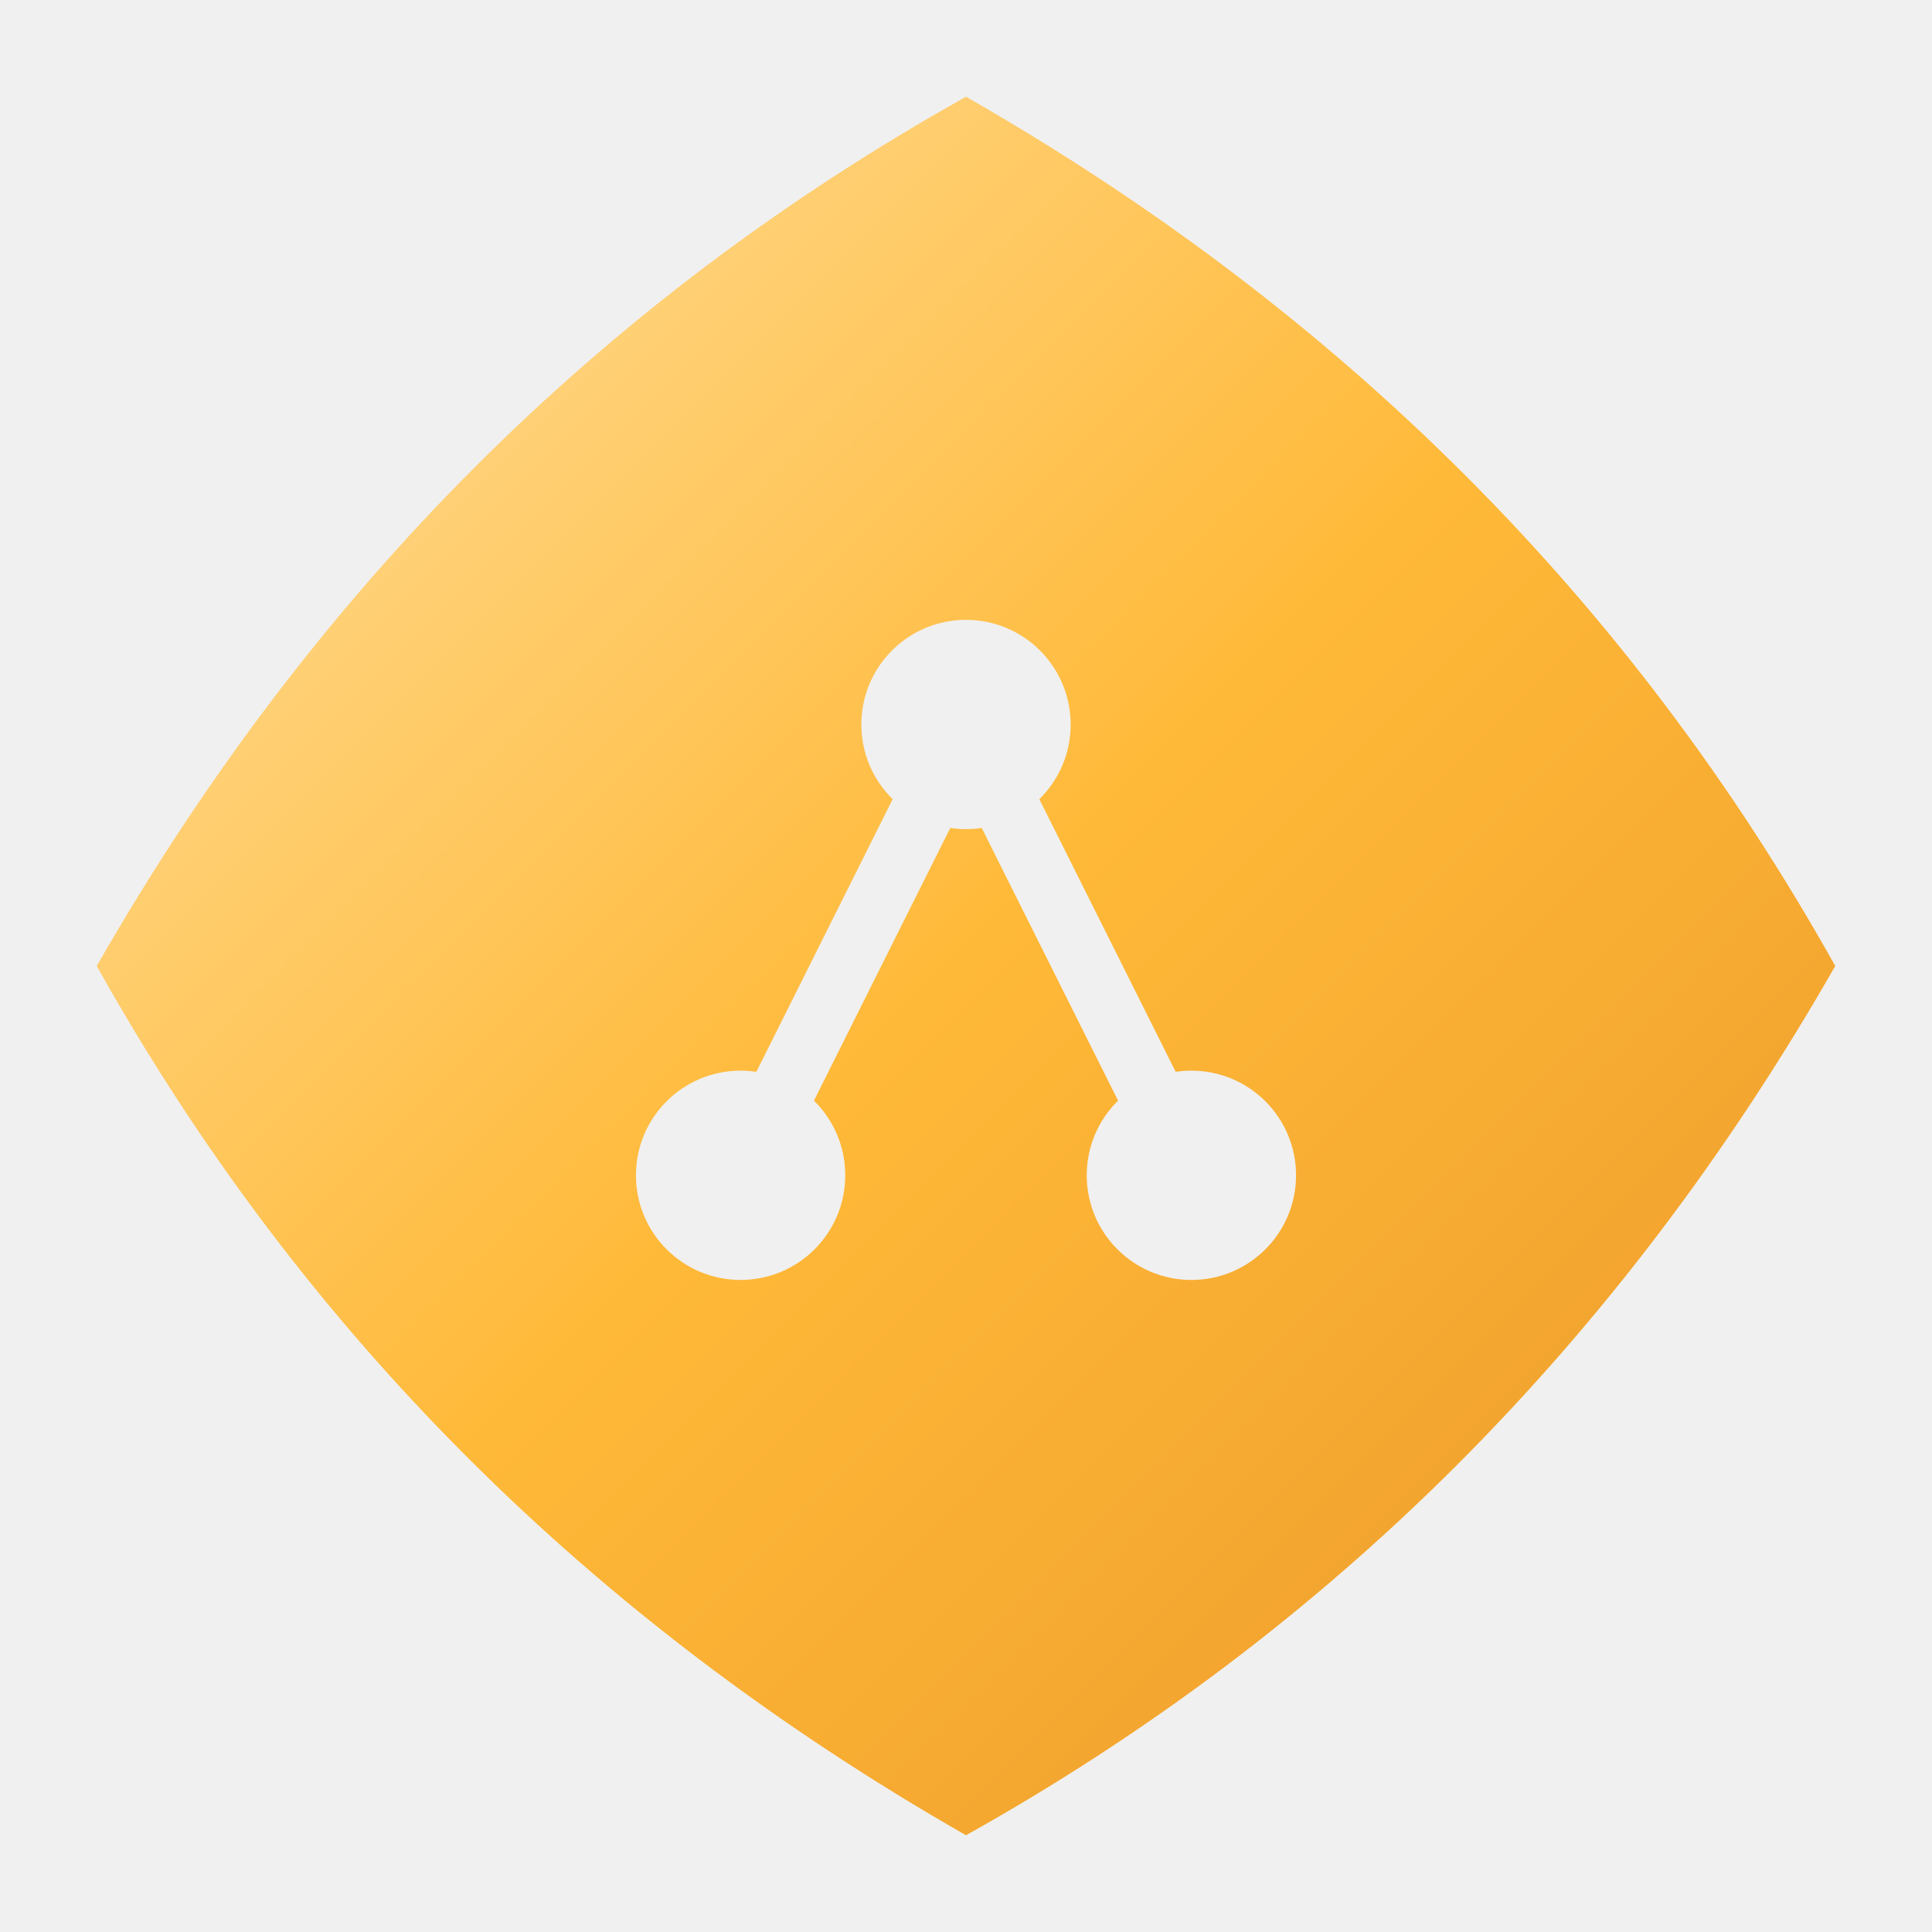
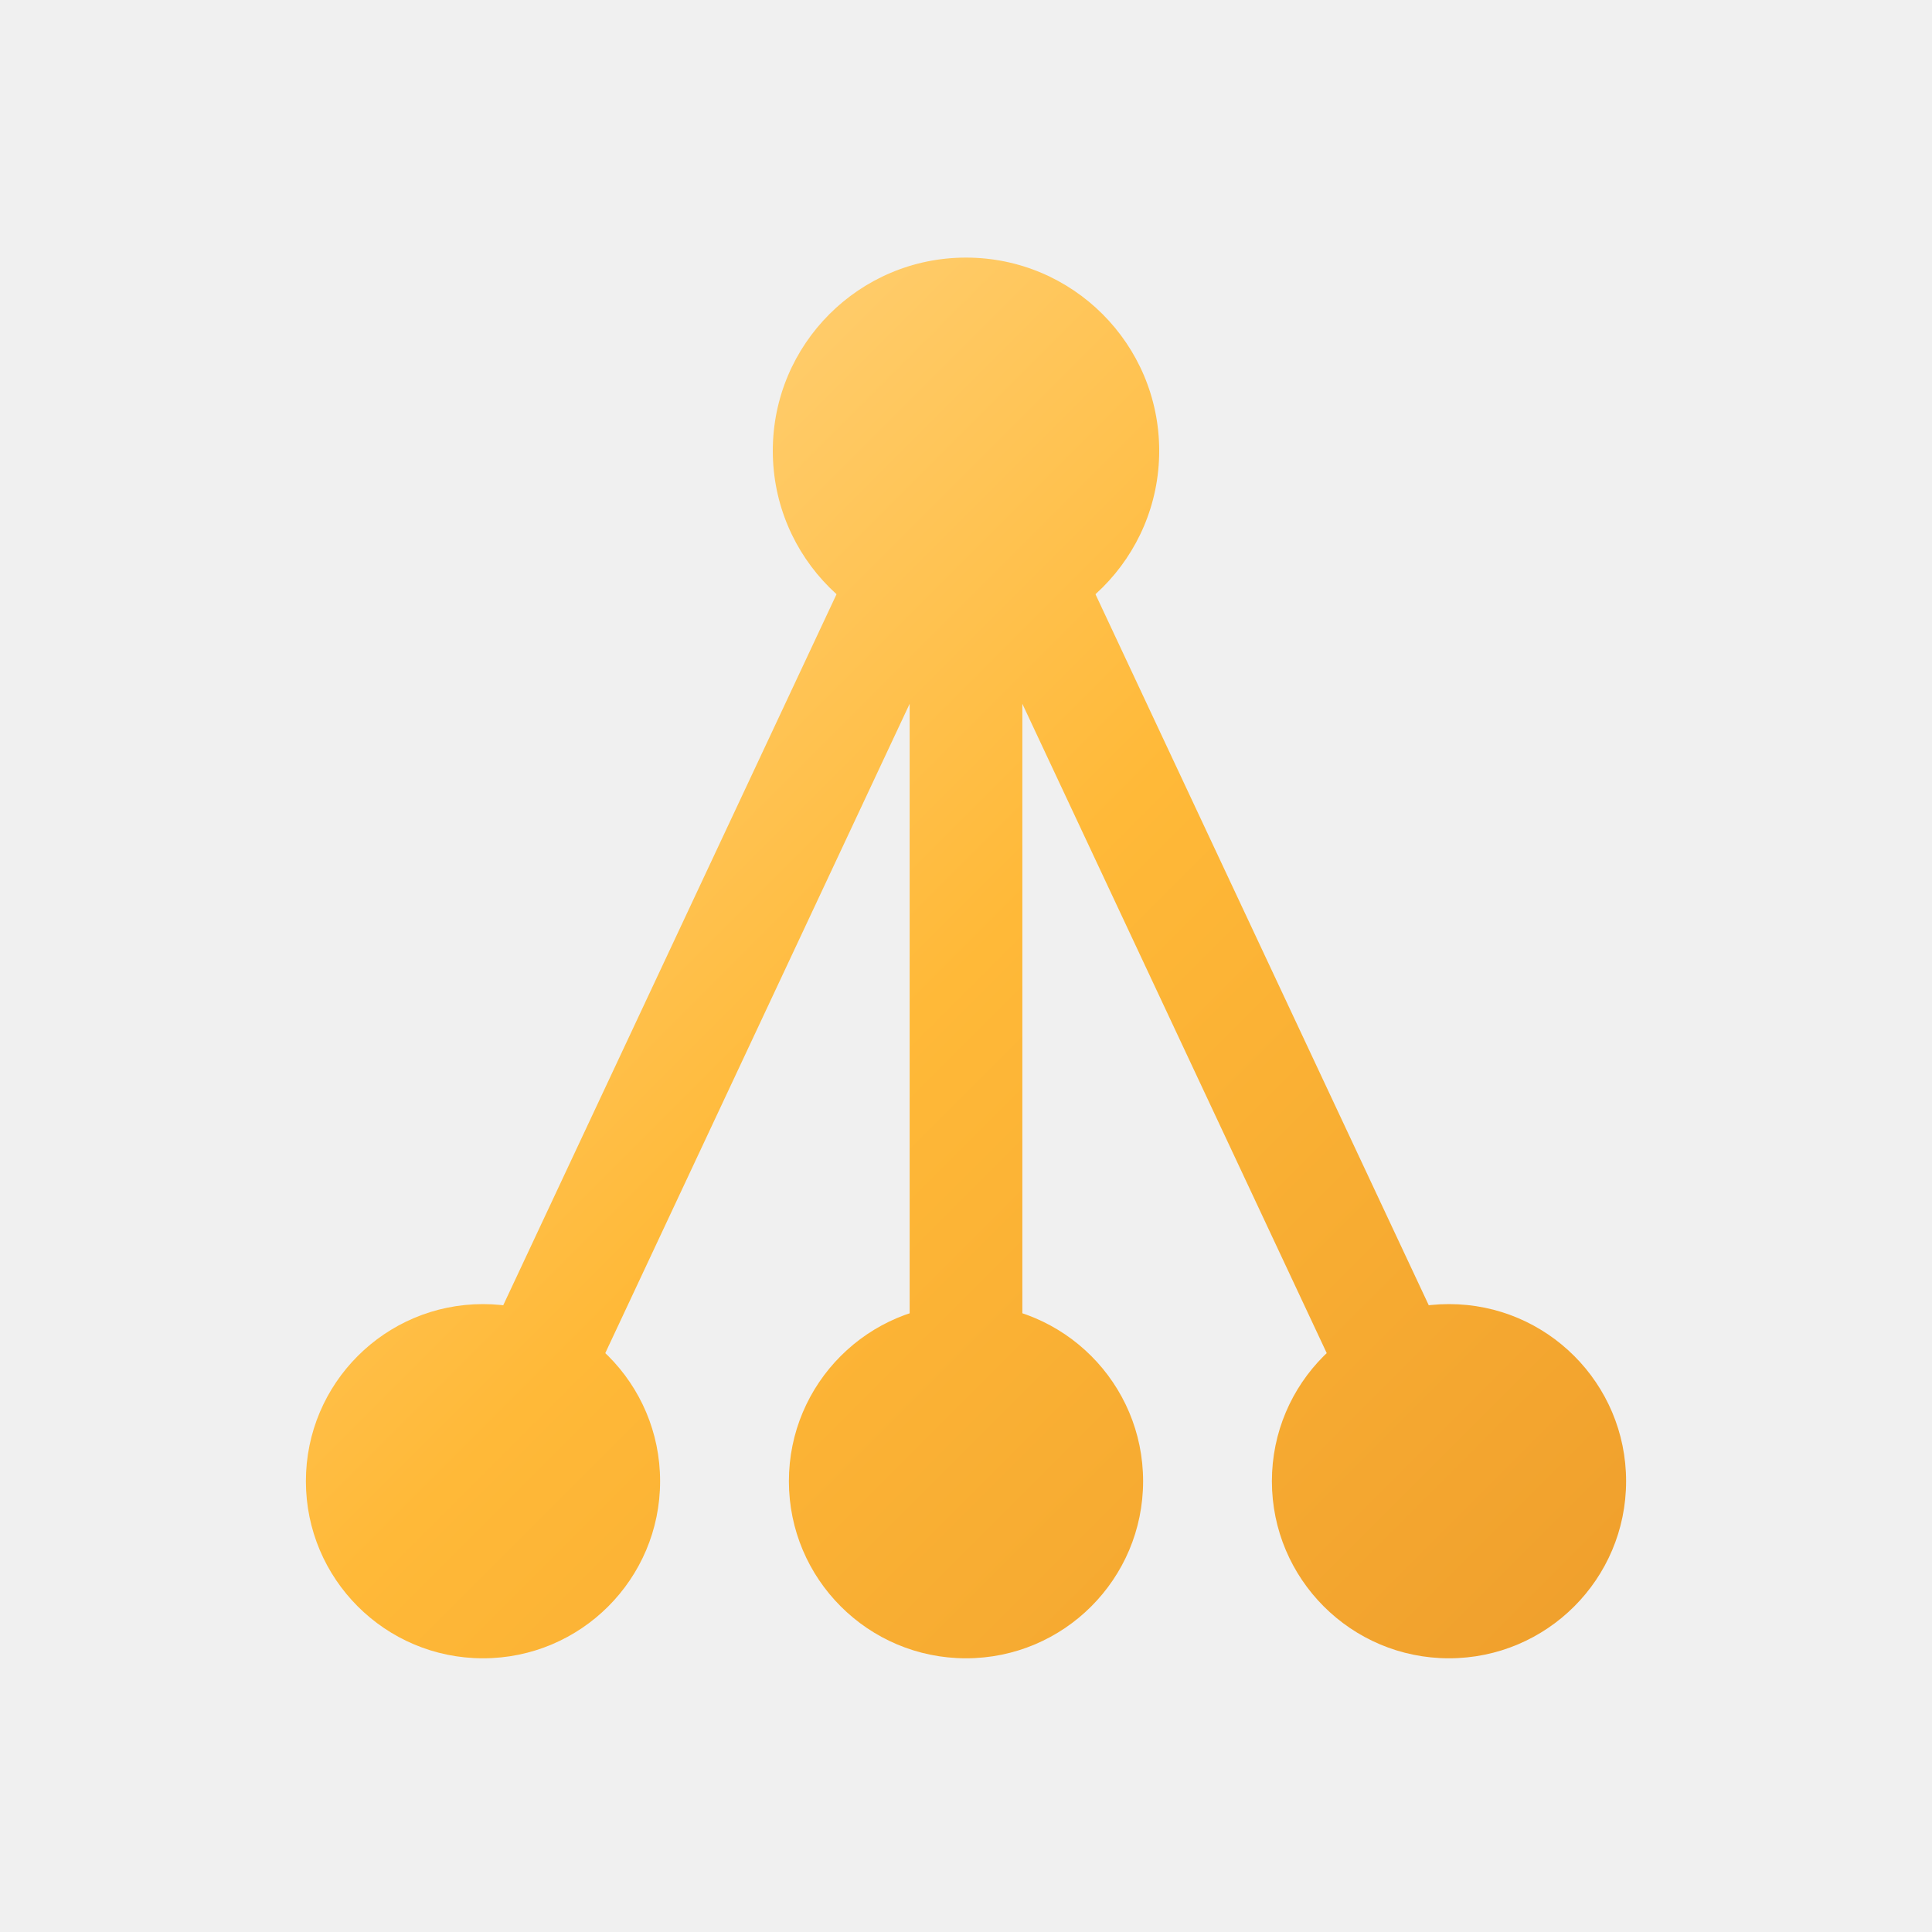
<svg xmlns="http://www.w3.org/2000/svg" width="120" height="120" viewBox="0 0 120 120" fill="none">
  <defs>
    <linearGradient id="g" gradientUnits="userSpaceOnUse" x1="0" y1="0" x2="120" y2="120">
      <stop offset="0" stop-color="#ffe6b0" />
      <stop offset="0.5" stop-color="#ffb938" />
      <stop offset="1" stop-color="#e89327" />
    </linearGradient>
-     <mask id="m">
-       <path d="M60 6 Q95 26 114 60 Q94 95 60 114 Q25 94 6 60 Q26 25 60 6 Z" fill="#fff" />
-       <path d="M60 45 L46 73 M60 45 L74 73" stroke="#000" stroke-width="4" stroke-linecap="round" />
-       <circle cx="60" cy="45" r="6.5" fill="#000" />
-       <circle cx="46" cy="73" r="6.5" fill="#000" />
-       <circle cx="74" cy="73" r="6.5" fill="#000" />
-     </mask>
  </defs>
-   <path d="M60 6 Q95 26 114 60 Q94 95 60 114 Q25 94 6 60 Q26 25 60 6 Z" fill="url(#g)" mask="url(#m)" />
+   <path d="M60 28 L30 92 M60 28 L60 92 M60 28 L90 92" stroke="url(#g)" stroke-width="7" stroke-linecap="round" fill="none" />
+   <circle cx="60" cy="28" r="12" fill="url(#g)" />
+   <circle cx="30" cy="92" r="11" fill="url(#g)" />
+   <circle cx="60" cy="92" r="11" fill="url(#g)" />
+   <circle cx="90" cy="92" r="11" fill="url(#g)" />
</svg>
